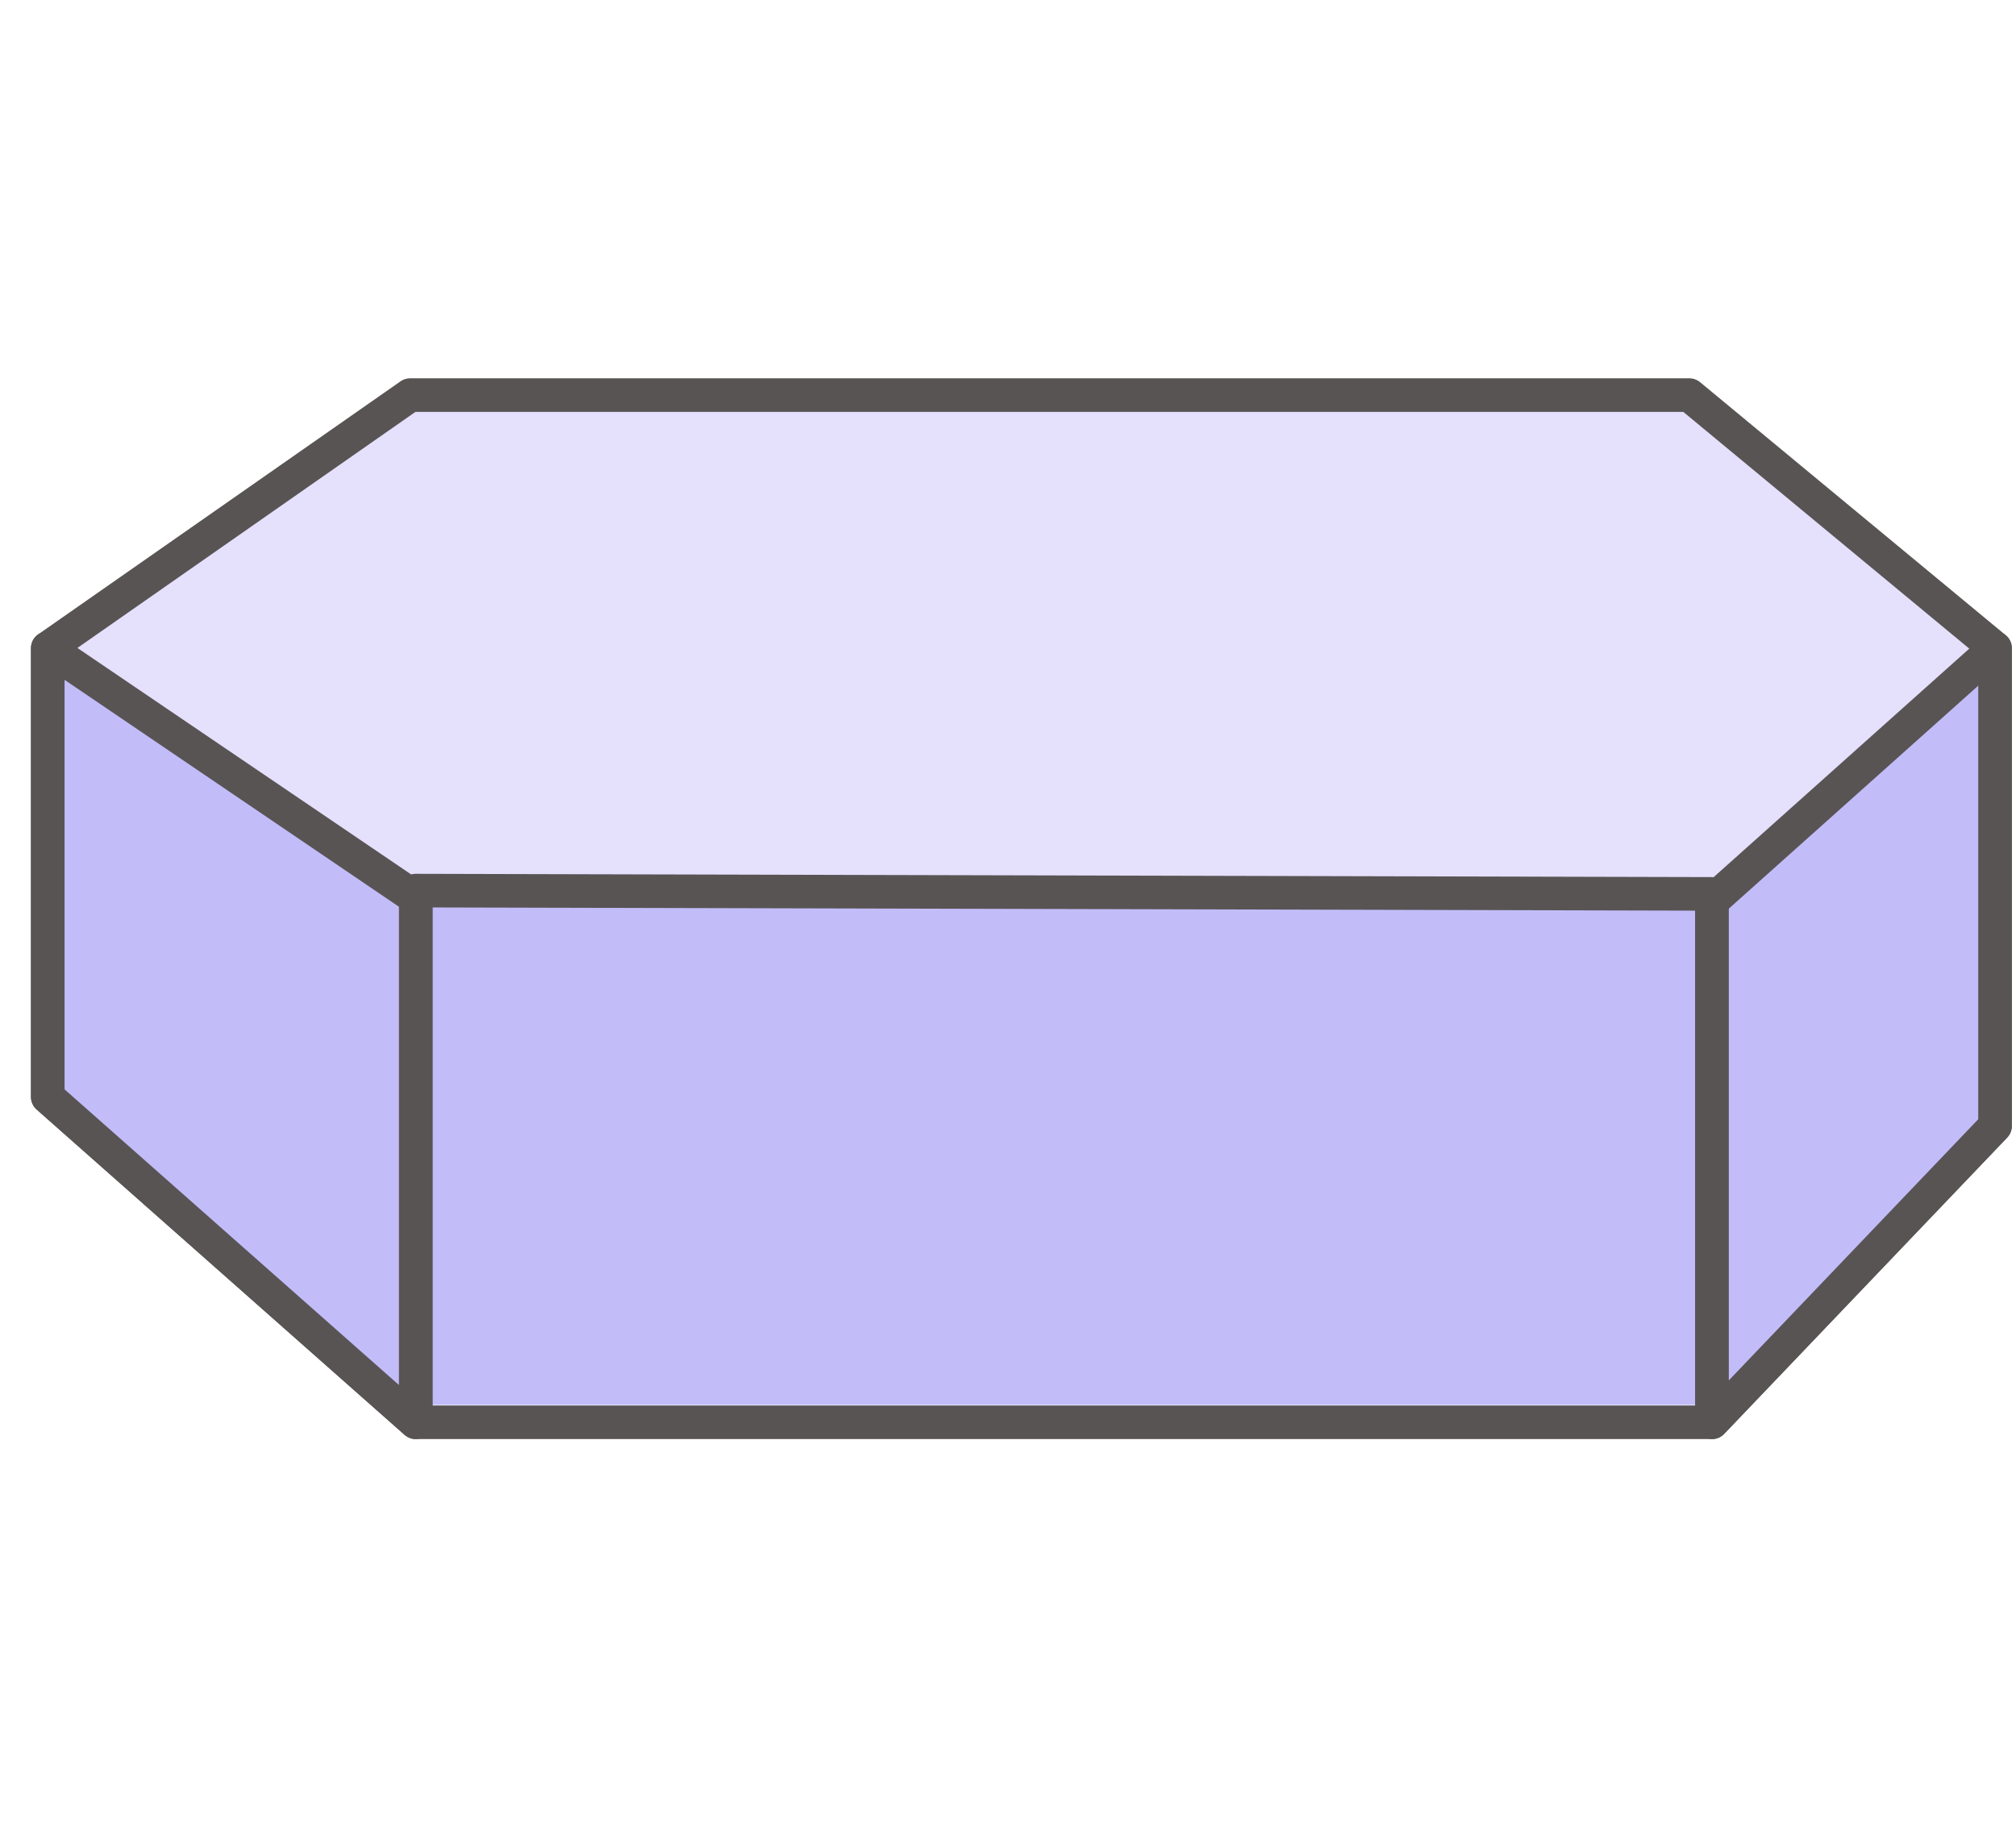
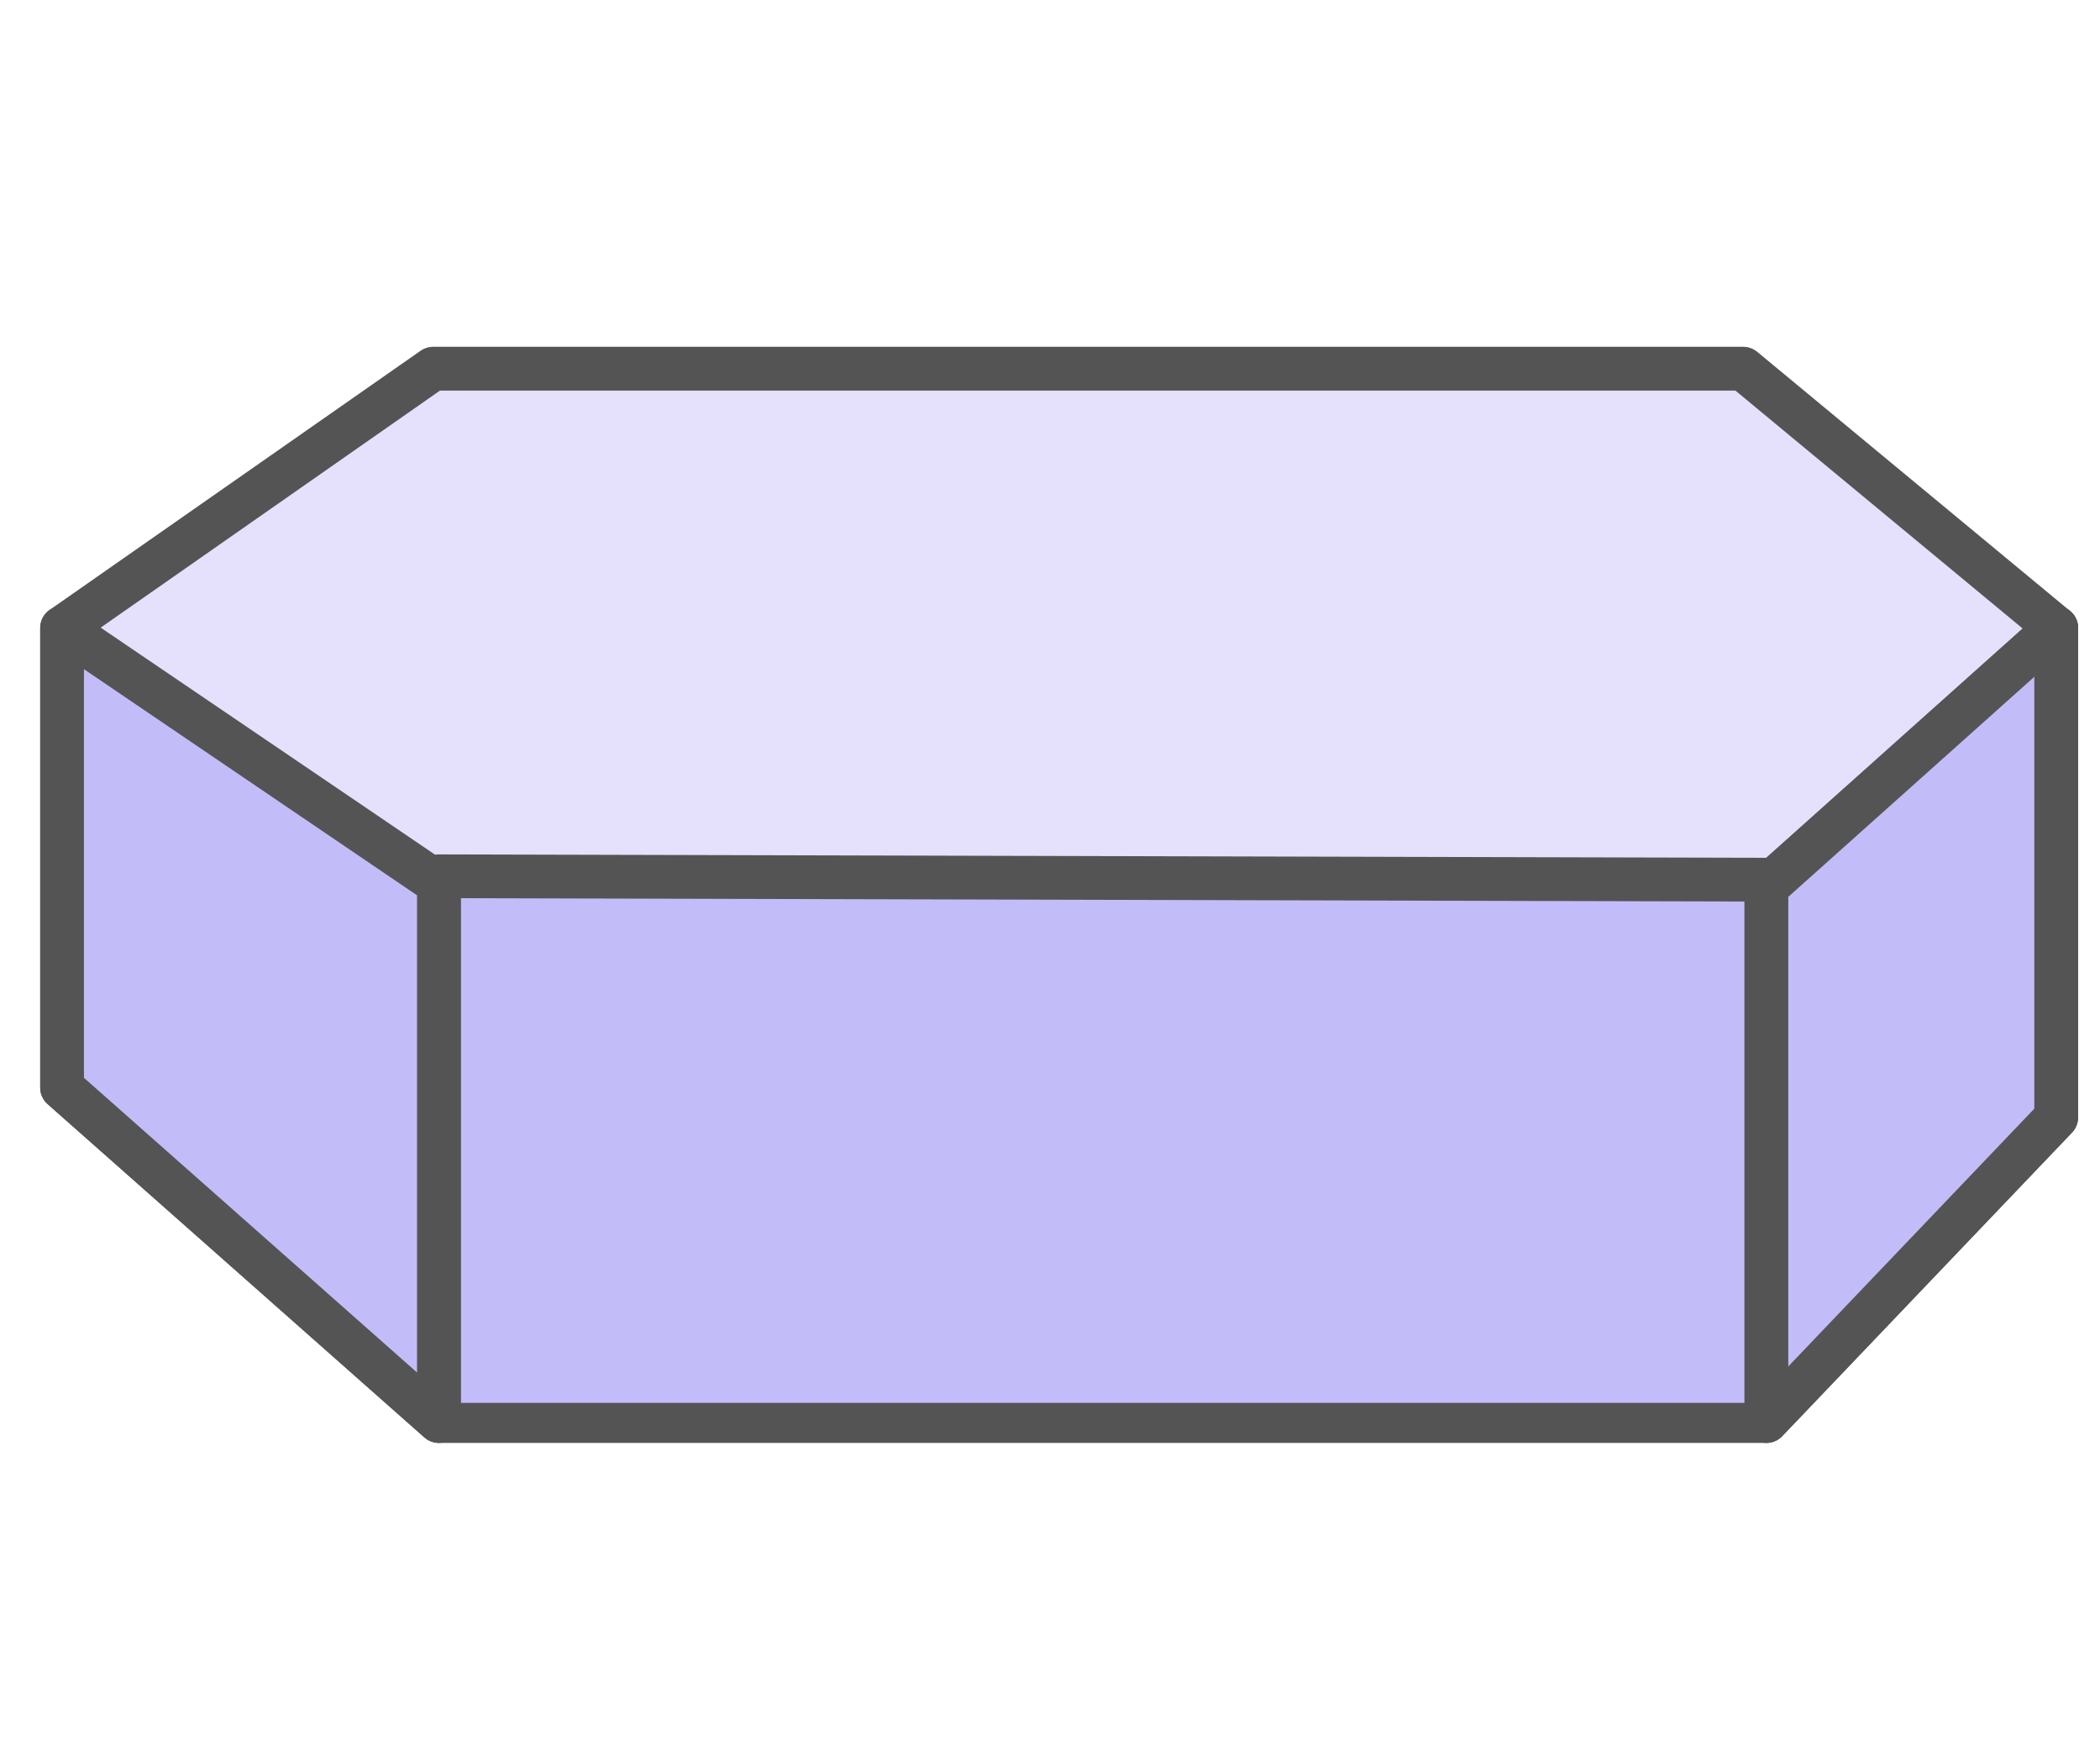
- <svg xmlns="http://www.w3.org/2000/svg" version="1.1" id="green" x="0px" y="0px" width="60px" height="55px" viewBox="0 0 60 55" enable-background="new 0 0 60 55" xml:space="preserve">
+ <svg xmlns="http://www.w3.org/2000/svg" version="1.1" id="green" x="0px" y="0px" width="48px" height="40px" viewBox="0 0 48 40" enable-background="new 0 0 48 40" xml:space="preserve">
  <g>
-     <polygon fill="#E5E0FC" stroke="#595454" stroke-linecap="round" stroke-linejoin="round" stroke-miterlimit="10" points="   1.422,19.293 12.206,11.761 50.279,11.761 59.376,19.293 59.376,33.516 50.953,42.336 12.373,42.336 1.422,32.652  " />
-     <polyline fill="#C2BDF9" stroke="#595454" stroke-linecap="round" stroke-linejoin="round" stroke-miterlimit="10" points="   12.373,41.809 12.373,26.51 50.953,26.608 50.953,41.809  " />
-     <path fill="none" stroke="#595454" stroke-width="0.531" stroke-linecap="round" stroke-linejoin="round" stroke-miterlimit="10" d="   M1.422,19.293" />
-     <path fill="none" stroke="#595454" stroke-width="0.531" stroke-linecap="round" stroke-linejoin="round" stroke-miterlimit="10" d="   M12.373,27.038" />
-     <line fill="none" stroke="#595454" stroke-width="0.531" stroke-linecap="round" stroke-linejoin="round" stroke-miterlimit="10" x1="50.953" y1="26.823" x2="59.376" y2="19.293" />
-     <polygon fill="#C2BDF9" stroke="#595454" stroke-linecap="round" stroke-linejoin="round" stroke-miterlimit="10" points="   12.373,42.336 1.422,32.652 1.422,19.293 12.373,26.725  " />
-     <polygon fill="#C2BDF9" stroke="#595454" stroke-linecap="round" stroke-linejoin="round" stroke-miterlimit="10" points="   50.953,42.336 59.376,33.516 59.376,19.293 50.953,26.823  " />
+     <polygon fill="#E5E0FC" stroke="#545454" stroke-linecap="round" stroke-linejoin="round" stroke-miterlimit="10" points="   1.419,14.348 9.9,8.425 39.846,8.425 46.999,14.348 46.999,25.535 40.375,32.473 10.032,32.473 1.419,24.855  " />
+     <polyline fill="#C2BDF9" stroke="#545454" stroke-linecap="round" stroke-linejoin="round" stroke-miterlimit="10" points="   10.032,32.057 10.032,20.024 40.375,20.102 40.375,32.057  " />
+     <path fill="none" stroke="#545454" stroke-linecap="round" stroke-linejoin="round" stroke-miterlimit="10" d="M1.419,14.348" />
+     <path fill="none" stroke="#545454" stroke-linecap="round" stroke-linejoin="round" stroke-miterlimit="10" d="M10.032,20.439" />
+     <line fill="none" stroke="#545454" stroke-linecap="round" stroke-linejoin="round" stroke-miterlimit="10" x1="40.375" y1="20.271" x2="46.999" y2="14.348" />
+     <polygon fill="#C2BDF9" stroke="#545454" stroke-linecap="round" stroke-linejoin="round" stroke-miterlimit="10" points="   10.032,32.473 1.419,24.855 1.419,14.348 10.032,20.194  " />
+     <polygon fill="#C2BDF9" stroke="#545454" stroke-linecap="round" stroke-linejoin="round" stroke-miterlimit="10" points="   40.375,32.473 46.999,25.535 46.999,14.348 40.375,20.271  " />
  </g>
</svg>
